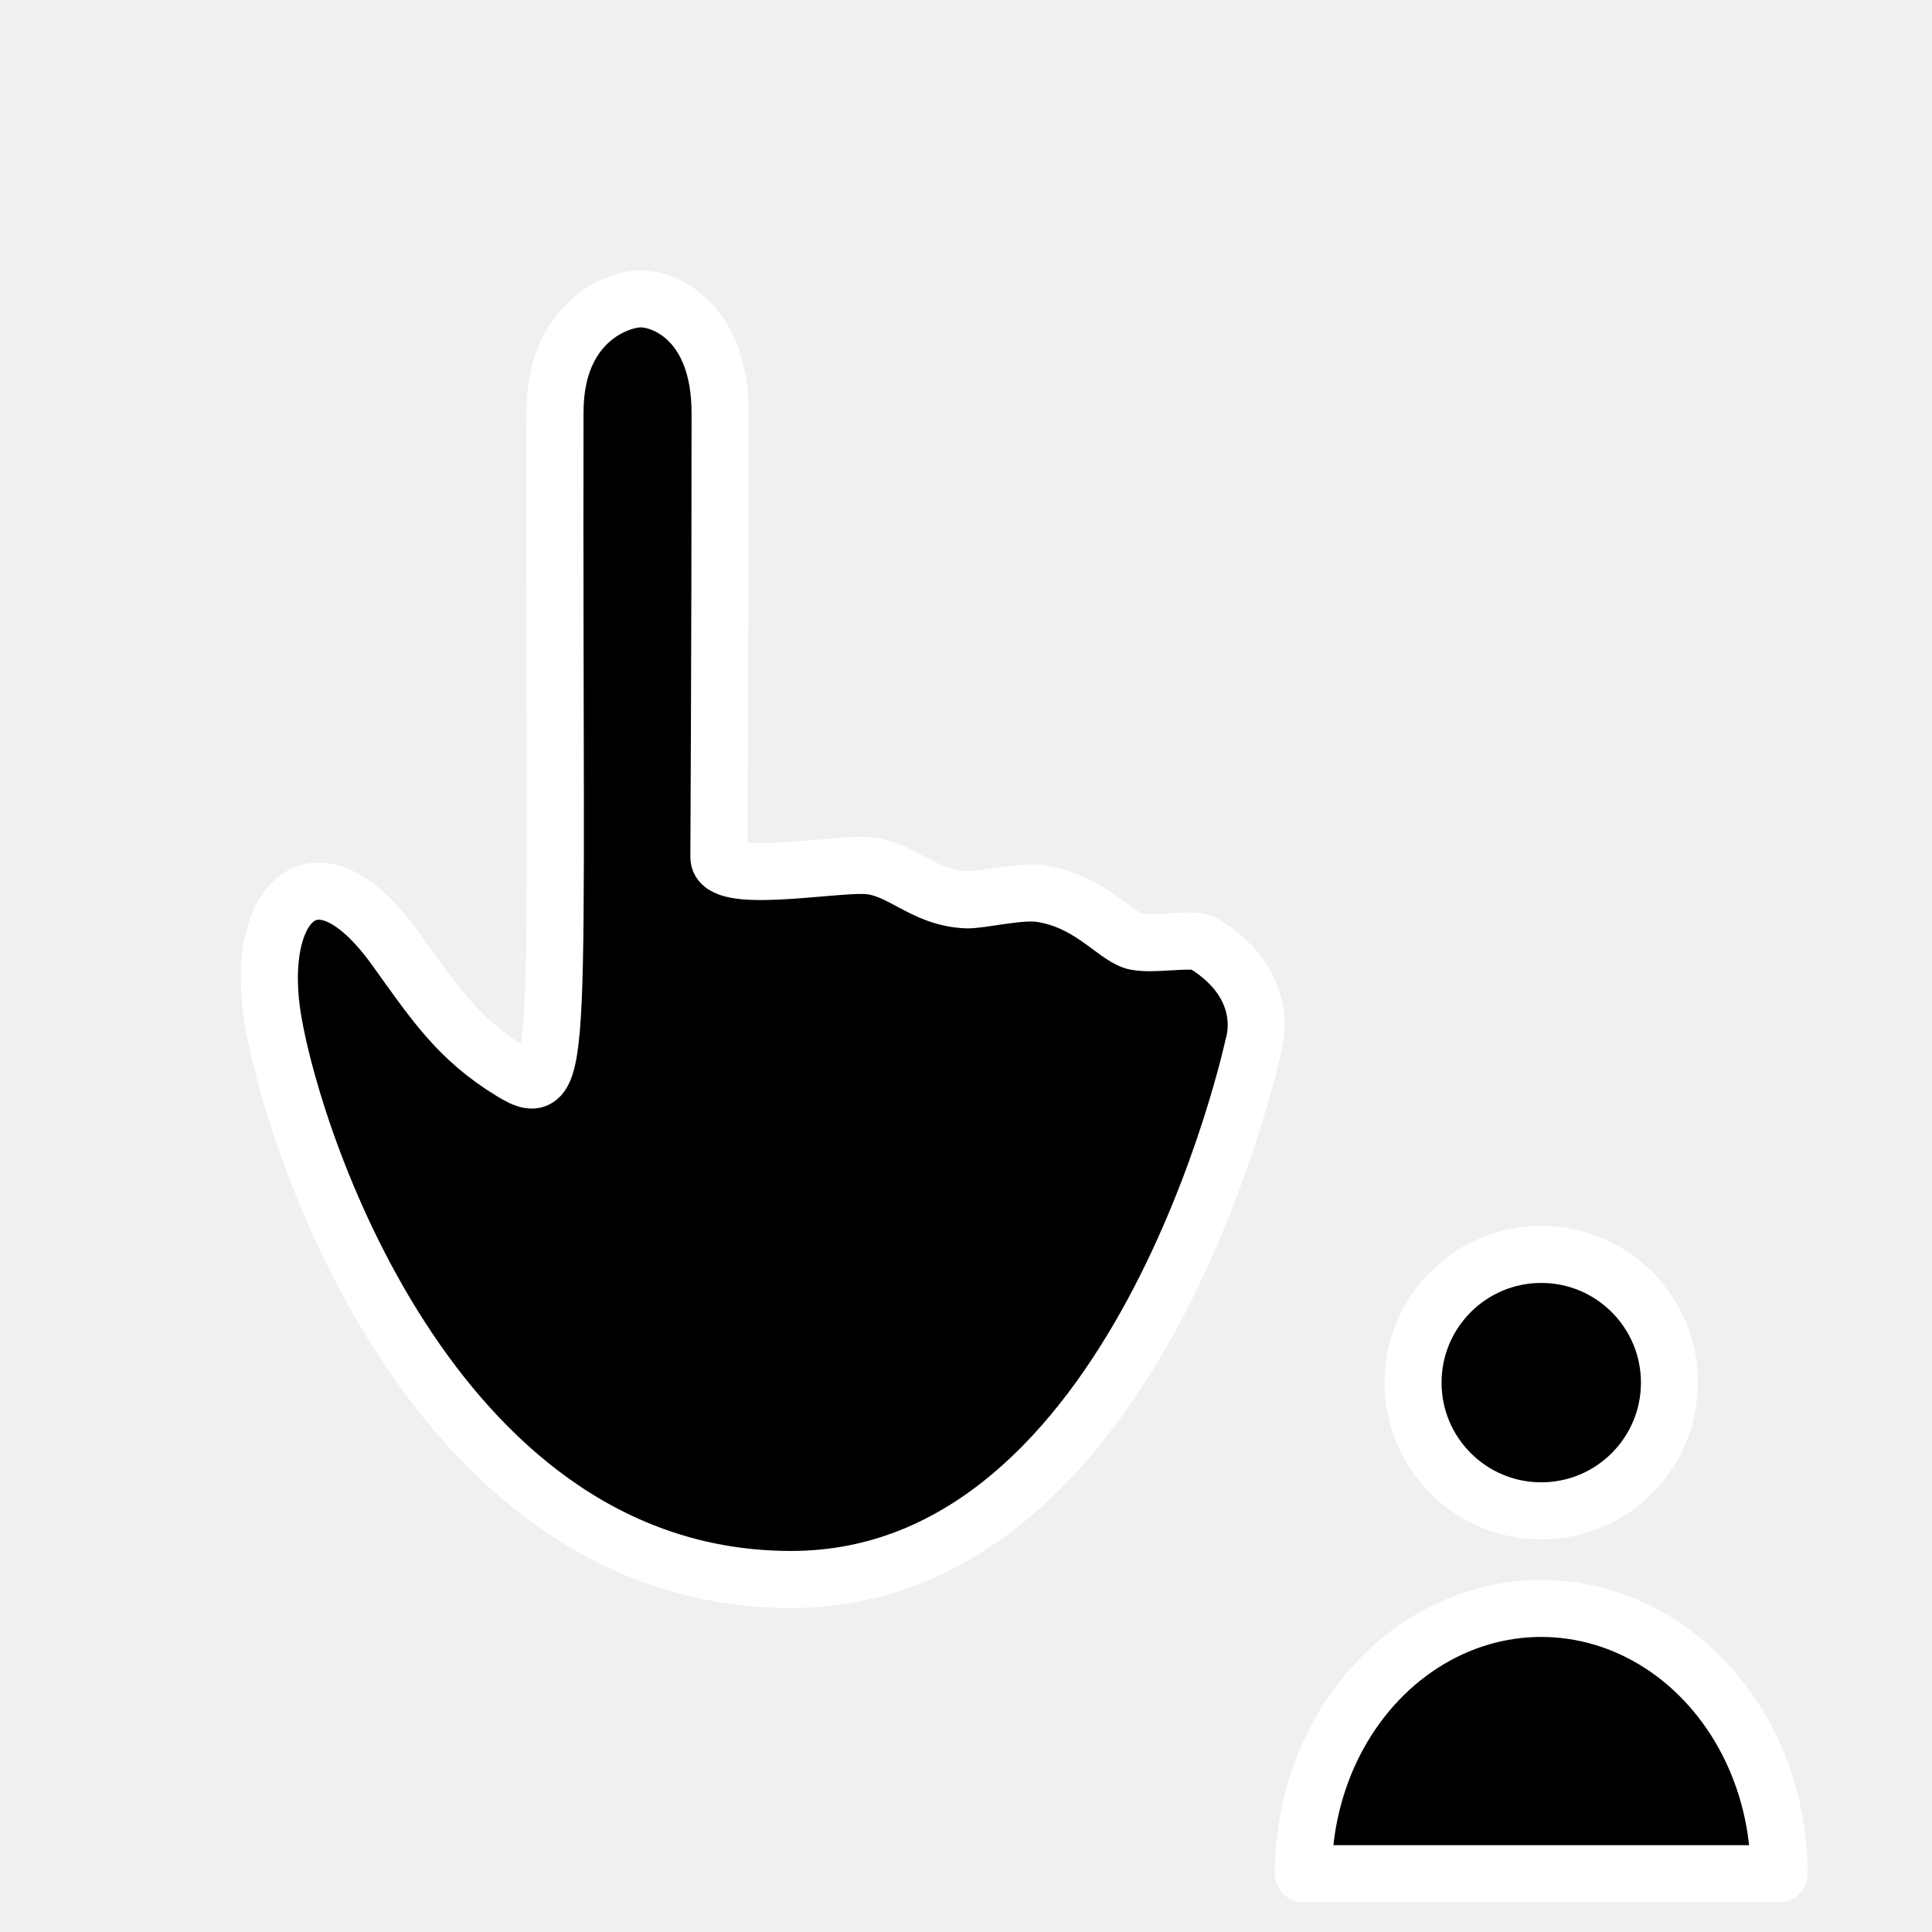
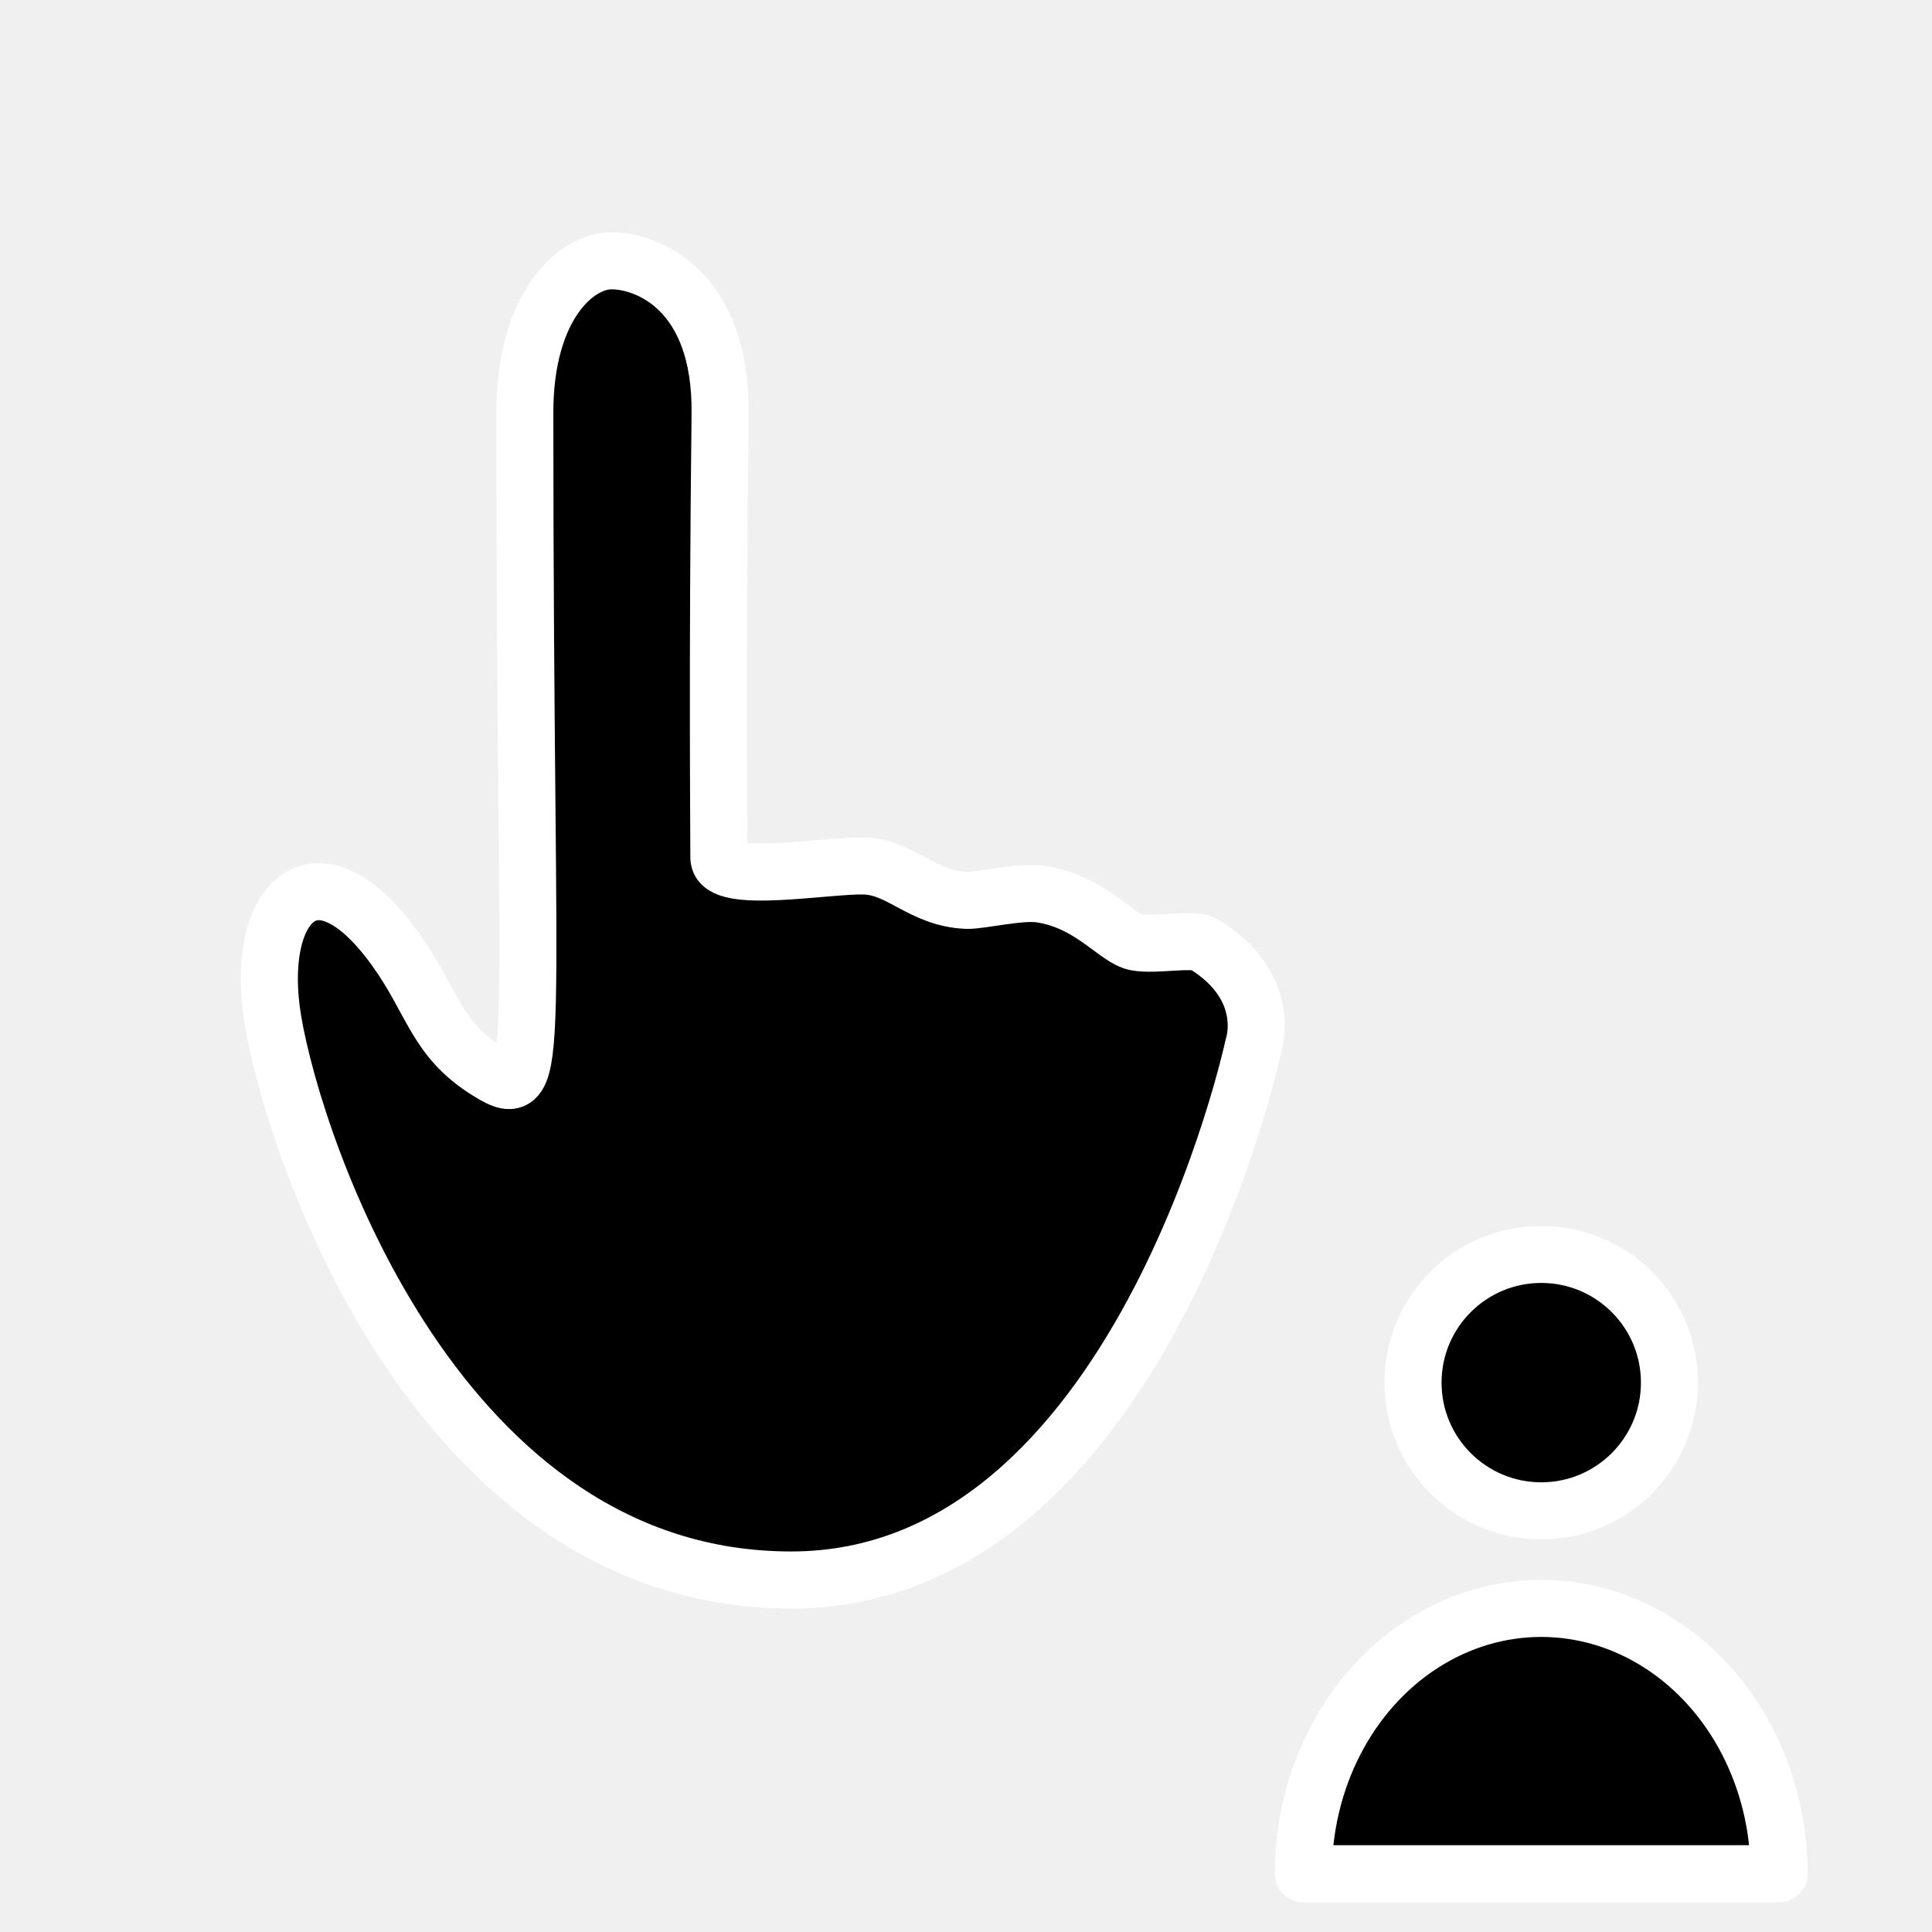
<svg xmlns="http://www.w3.org/2000/svg" width="256" height="256" viewBox="0 0 67.733 67.733" version="1.1" id="svg1">
  <defs id="defs1" />
  <g id="layer1">
    <g id="path1" />
    <g id="path2">
-       <g id="g2" transform="translate(1.166729,3.268765)">
+       <g id="g2" transform="translate(1.166729,3.268765)" style="fill:#000000;stroke:#ffffff">
        <circle style="fill:#000000;stroke:#ffffff;stroke-width:2;stroke-linecap:round;stroke-linejoin:round;paint-order:markers fill stroke;stroke-dasharray:none" id="path10-4" cx="52.867" cy="45.204" r="4.495" />
        <path style="fill:#000000;stroke:#ffffff;stroke-width:2;stroke-linecap:round;stroke-linejoin:round;paint-order:markers fill stroke;stroke-dasharray:none" id="path10-8-3" d="m 61.207,-62.421 a 8.34,9.302 0 0 1 -4.17,8.055 8.34,9.302 0 0 1 -8.34,0 8.34,9.302 0 0 1 -4.17,-8.055 h 8.34 z" transform="scale(1,-1)" />
      </g>
-       <path style="fill:#000000;stroke:#ffffff;stroke-width:2;stroke-linecap:round;stroke-linejoin:round;stroke-dasharray:none;paint-order:markers fill stroke" d="m 19.457,14.445 c -0.038,23.038 0.375,24.282 -1.519,23.129 -1.894,-1.153 -2.741,-2.461 -4.082,-4.325 -2.817,-3.914 -4.977,-1.577 -4.282,2.529 0.773,4.571 5.821,19.596 18.163,19.596 12.22,0 16.208,-18.728 16.208,-18.728 0,0 0.715,-2.061 -1.747,-3.568 -0.376,-0.23 -1.922,0.105 -2.488,-0.097 -0.697,-0.249 -1.565,-1.407 -3.236,-1.654 -0.725,-0.107 -2.114,0.24 -2.59,0.22 -1.57,-0.068 -2.309,-1.166 -3.573,-1.205 -1.301,-0.04 -5.108,0.662 -5.108,-0.289 0,-1.166 0.042,-6.672 0.042,-15.575 0,-3.15 -1.883,-4 -2.788,-4 -0.759,0 -2.994,0.766 -2.999,3.967 z" id="path3-4-5" />
+       <path style="fill:#000000;stroke:#ffffff;stroke-width:2;stroke-linecap:round;stroke-linejoin:round;stroke-dasharray:none;paint-order:markers fill stroke" d="m 18.399,14.463 c -6.7e-5,23.038 0.651,24.282 -1.243,23.129 -1.894,-1.153 -1.959,-2.461 -3.3,-4.325 -2.817,-3.914 -4.977,-1.577 -4.282,2.529 0.773,4.571 5.821,19.596 18.163,19.596 12.22,0 16.208,-18.728 16.208,-18.728 0,0 0.715,-2.061 -1.747,-3.568 -0.376,-0.23 -1.922,0.105 -2.488,-0.097 -0.697,-0.249 -1.565,-1.407 -3.236,-1.654 -0.725,-0.107 -2.114,0.24 -2.59,0.22 -1.57,-0.068 -2.309,-1.166 -3.573,-1.205 -1.301,-0.04 -5.108,0.662 -5.108,-0.289 0,-1.166 -0.059,-6.672 0.042,-15.575 0.049,-4.311 -2.538,-5.353 -3.804,-5.353 -1.266,0 -3.042,1.608 -3.042,5.32 z" id="path3-4" />
    </g>
  </g>
</svg>
